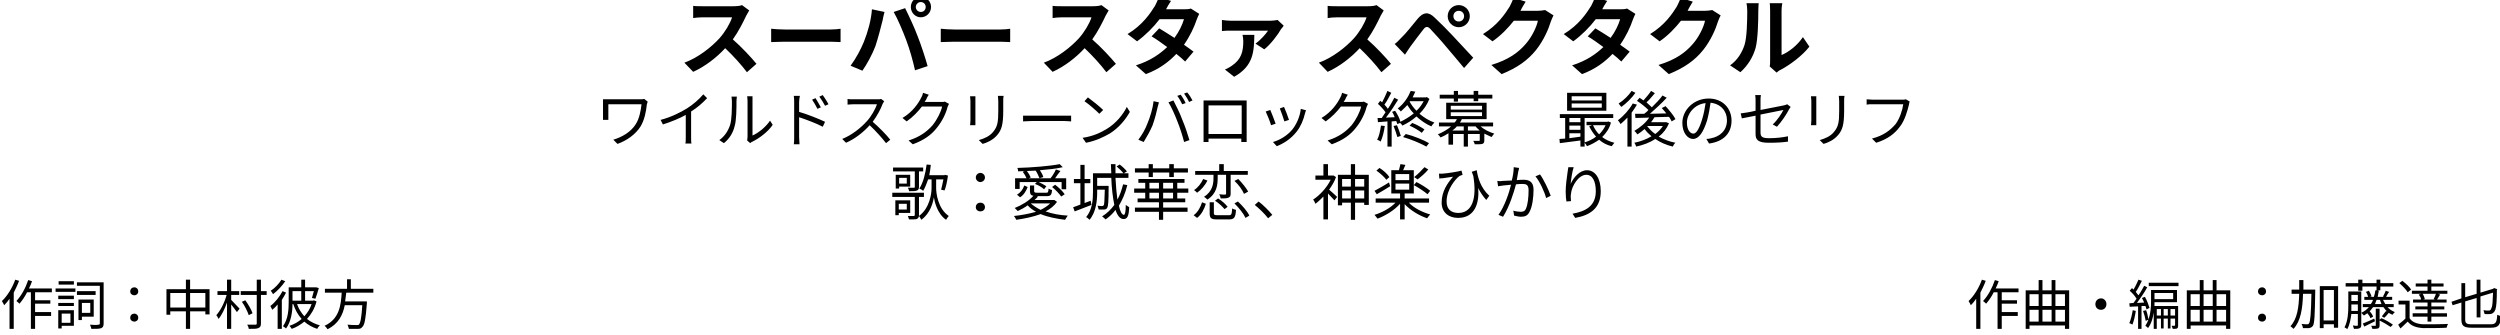
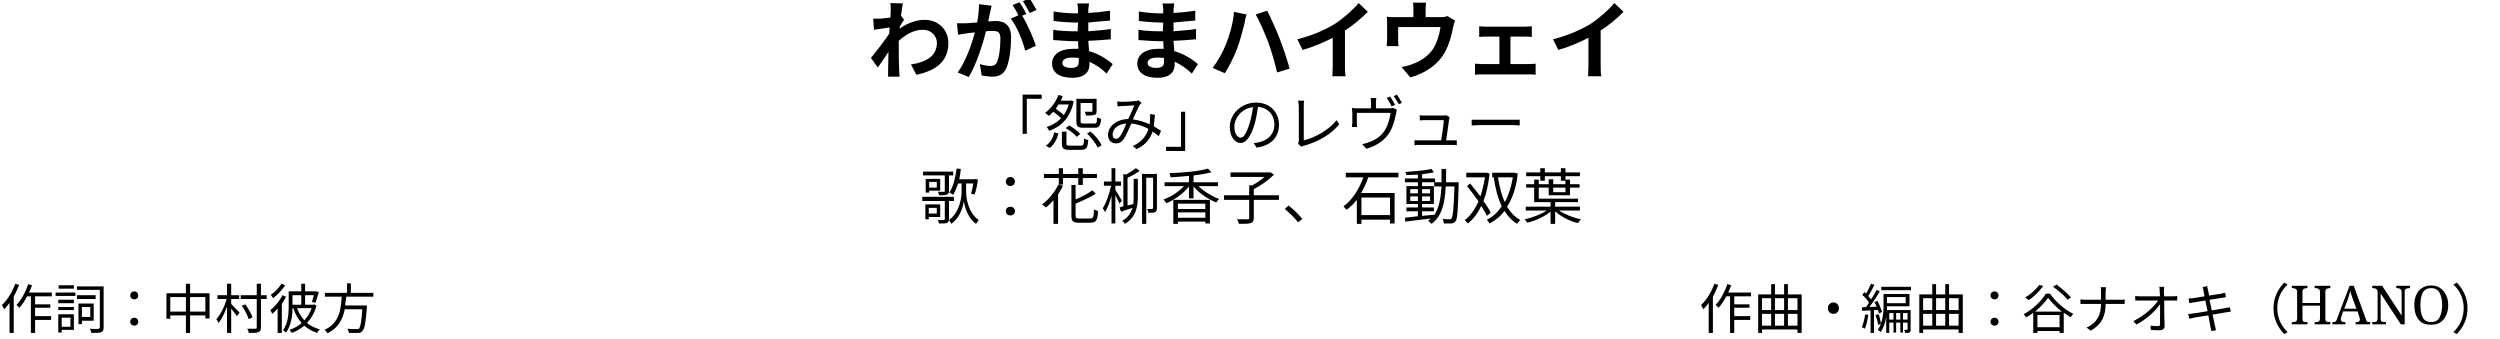
- <svg xmlns="http://www.w3.org/2000/svg" version="1.2" width="180.00mm" height="24.07mm" viewBox="0 -2.801 102.43 13.694">
+ <svg xmlns="http://www.w3.org/2000/svg" version="1.2" width="180.00mm" height="24.34mm" viewBox="0 -2.968 102.43 13.849">
  <style type="text/css">

tspan { white-space: pre; }

</style>
-   <g transform="translate(27.7756, -0)">
+   <g transform="translate(35.5432, -0)">
    <text font-family="serif" font-weight="bold" font-size="3.492" text-anchor="start" fill="currentColor">
-       <tspan>スーパー スタァ スペクタクル</tspan>
+       <tspan>わがままハイウェイ</tspan>
    </text>
  </g>
-   <g transform="translate(24.3783, 3)">
+   <g transform="translate(40.2891, 3)">
    <text font-family="serif" font-size="2.47" text-anchor="start" fill="currentColor">
-       <tspan>ワイルドスクリーンバロック終幕　最後のセリフ</tspan>
+       <tspan>「怨み」のレヴュー</tspan>
    </text>
  </g>
-   <g transform="translate(36.4651, 6)">
+   <g transform="translate(37.6942, 6)">
    <text font-family="serif" font-size="2.47" text-anchor="start" fill="currentColor">
-       <tspan>歌：愛城華恋、神楽ひかり</tspan>
+       <tspan>歌：花柳香子、石動双葉</tspan>
    </text>
  </g>
  <g transform="translate(0, 10.5)">
    <text font-family="serif" font-size="2.2" text-anchor="start" fill="currentColor">
      <tspan>作詞：中村彼方</tspan>
    </text>
  </g>
-   <g transform="translate(80.5782, 10.5)">
+   <g transform="translate(69.6182, 10.5)">
    <text font-family="serif" font-size="2.2" text-anchor="start" fill="currentColor">
-       <tspan>作曲・編曲：加藤達也</tspan>
+       <tspan>作曲・編曲：谷ナオキ（HANO）</tspan>
    </text>
  </g>
</svg>
